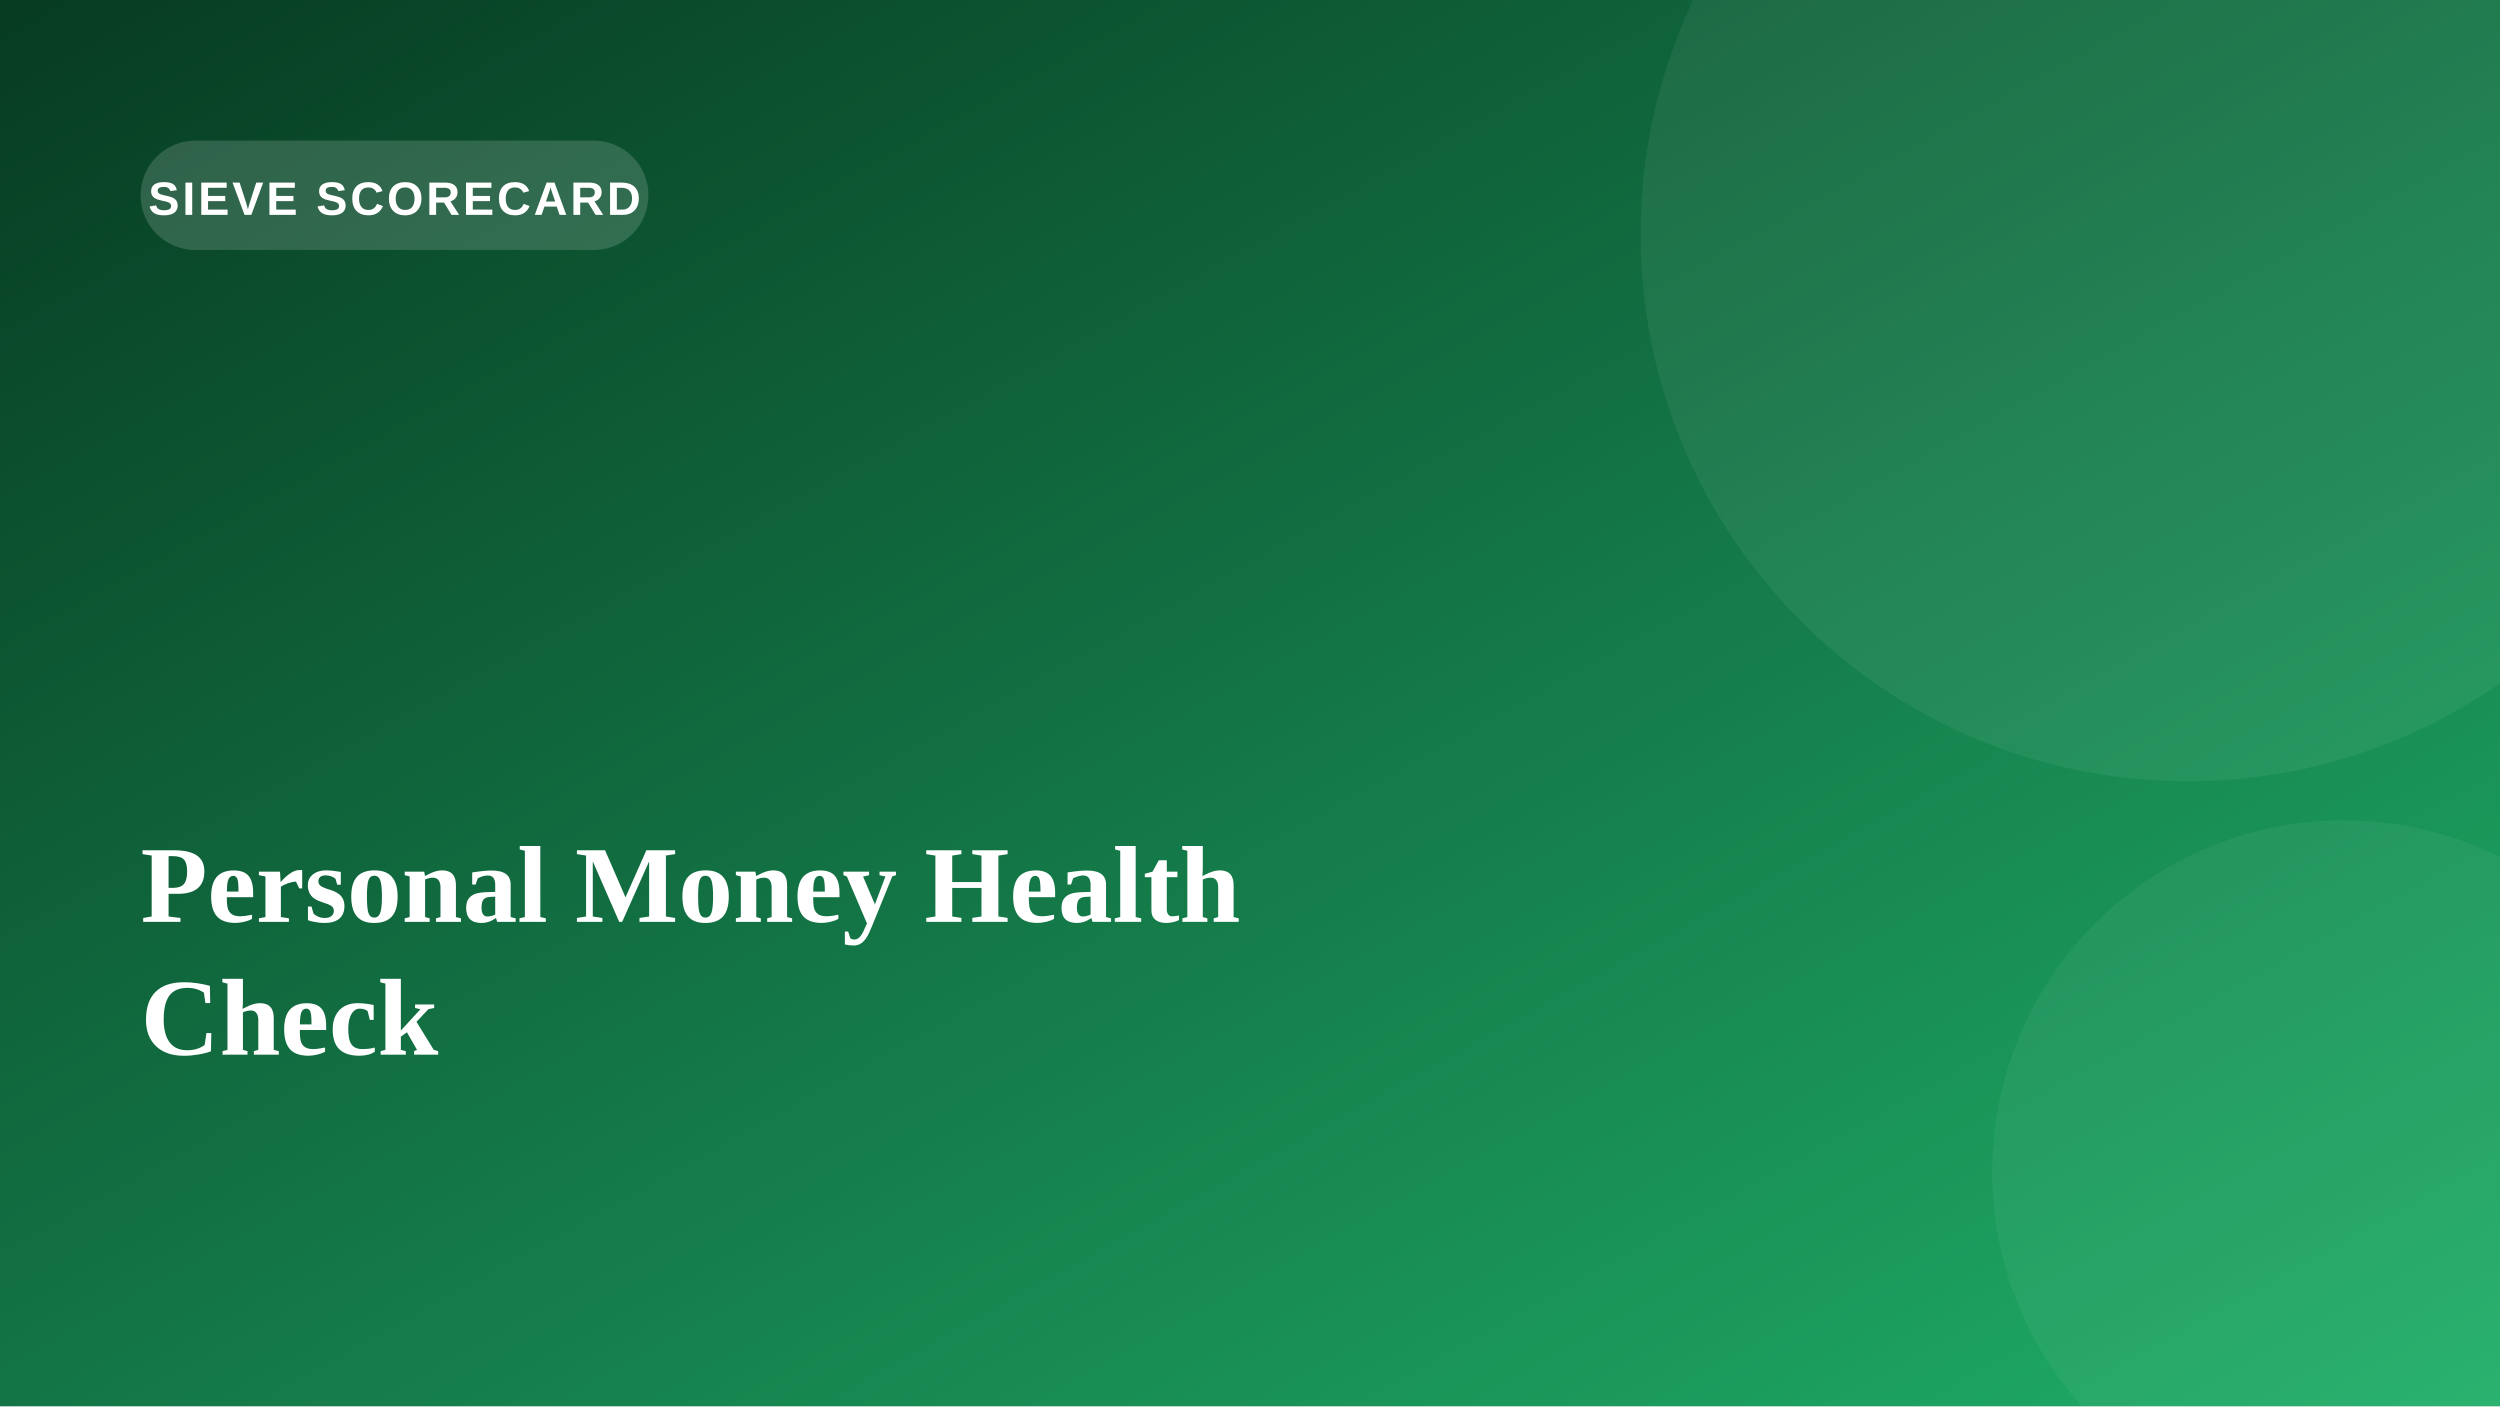
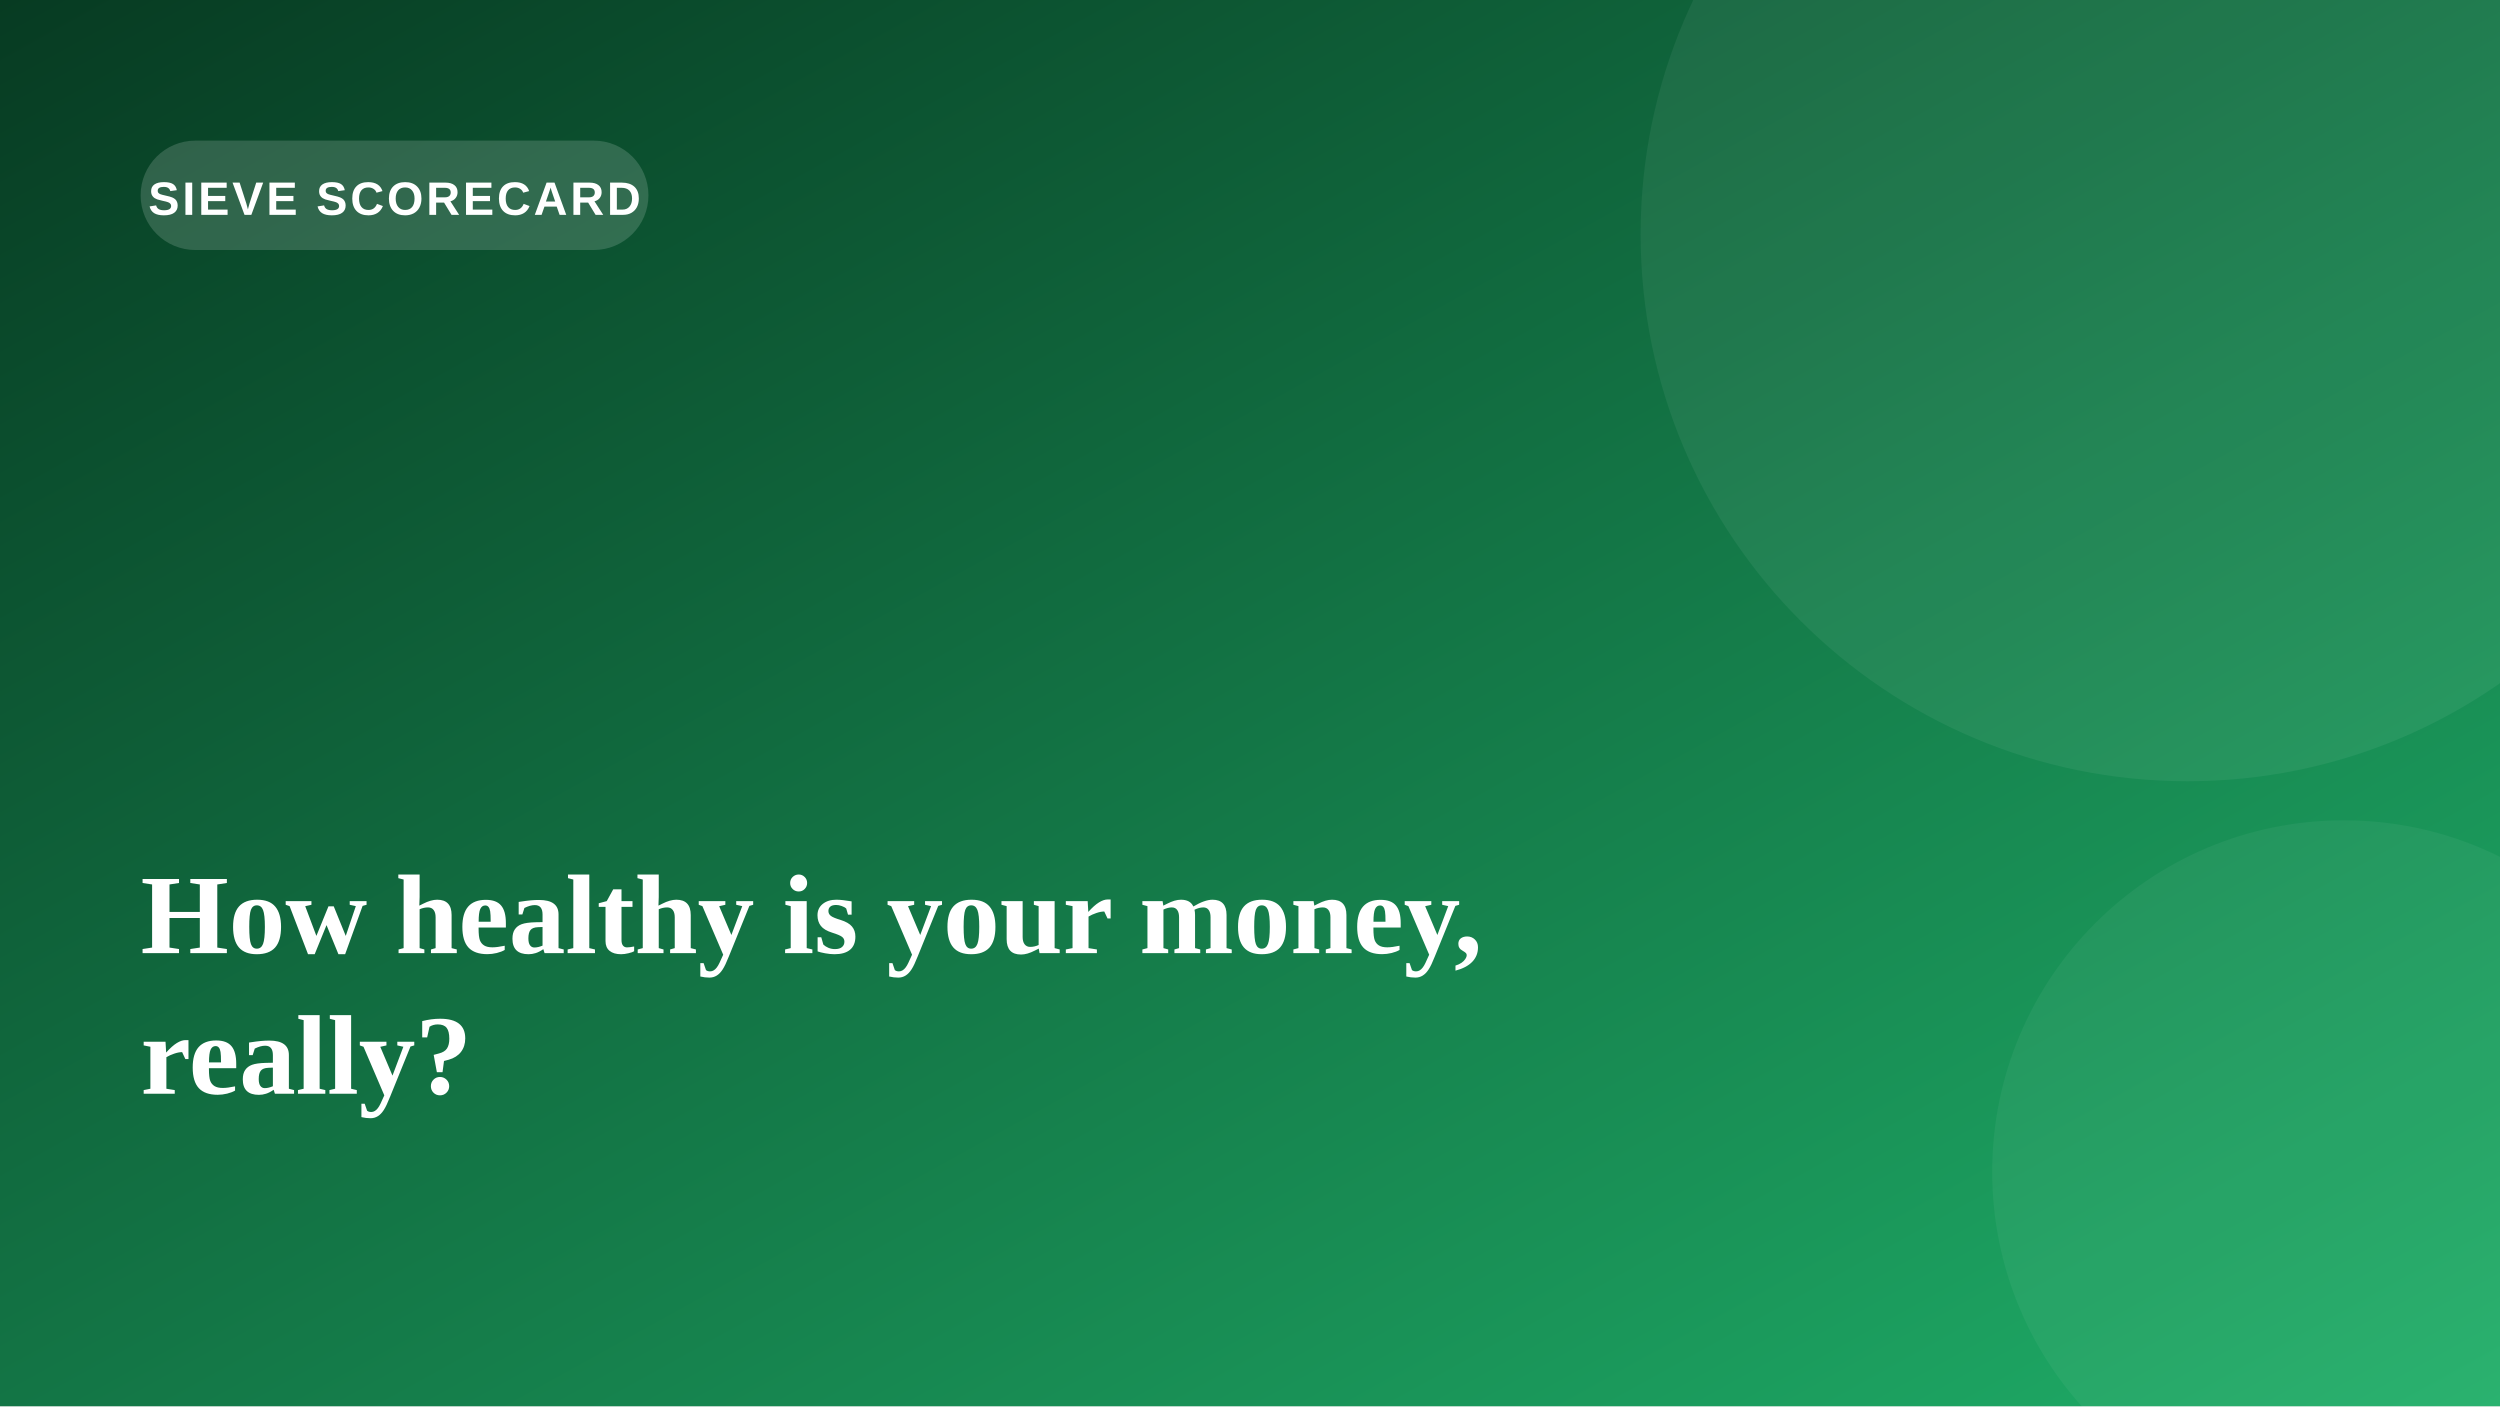
<svg xmlns="http://www.w3.org/2000/svg" width="640" height="360" viewBox="0 0 640 360">
  <defs>
    <linearGradient id="g" x1="0%" y1="0%" x2="100%" y2="100%">
      <stop offset="0%" stop-color="#073b22" />
      <stop offset="100%" stop-color="#1fae68" />
    </linearGradient>
  </defs>
  <rect width="640" height="360" fill="url(#g)" />
  <circle cx="560" cy="60" r="140" fill="#ffffff" opacity="0.06" />
  <circle cx="600" cy="300" r="90" fill="#ffffff" opacity="0.05" />
  <rect x="36" y="36" width="130" height="28" rx="14" fill="#ffffff" opacity="0.16" />
  <text x="101" y="55" text-anchor="middle" font-family="Arial, sans-serif" font-size="12" font-weight="700" letter-spacing="0.06em" fill="#ffffff">SIEVE SCORECARD</text>
-   <text x="36" y="236" font-family="Georgia, 'Times New Roman', serif" font-size="28" font-weight="700" fill="#ffffff">Personal Money Health</text>
-   <text x="36" y="270" font-family="Georgia, 'Times New Roman', serif" font-size="28" font-weight="700" fill="#ffffff">Check</text>
+   <text x="36" y="244" font-family="Georgia, 'Times New Roman', serif" font-size="29" font-weight="700" fill="#ffffff">How healthy is your money,</text>
+   <text x="36" y="280" font-family="Georgia, 'Times New Roman', serif" font-size="29" font-weight="700" fill="#ffffff">really?</text>
</svg>
